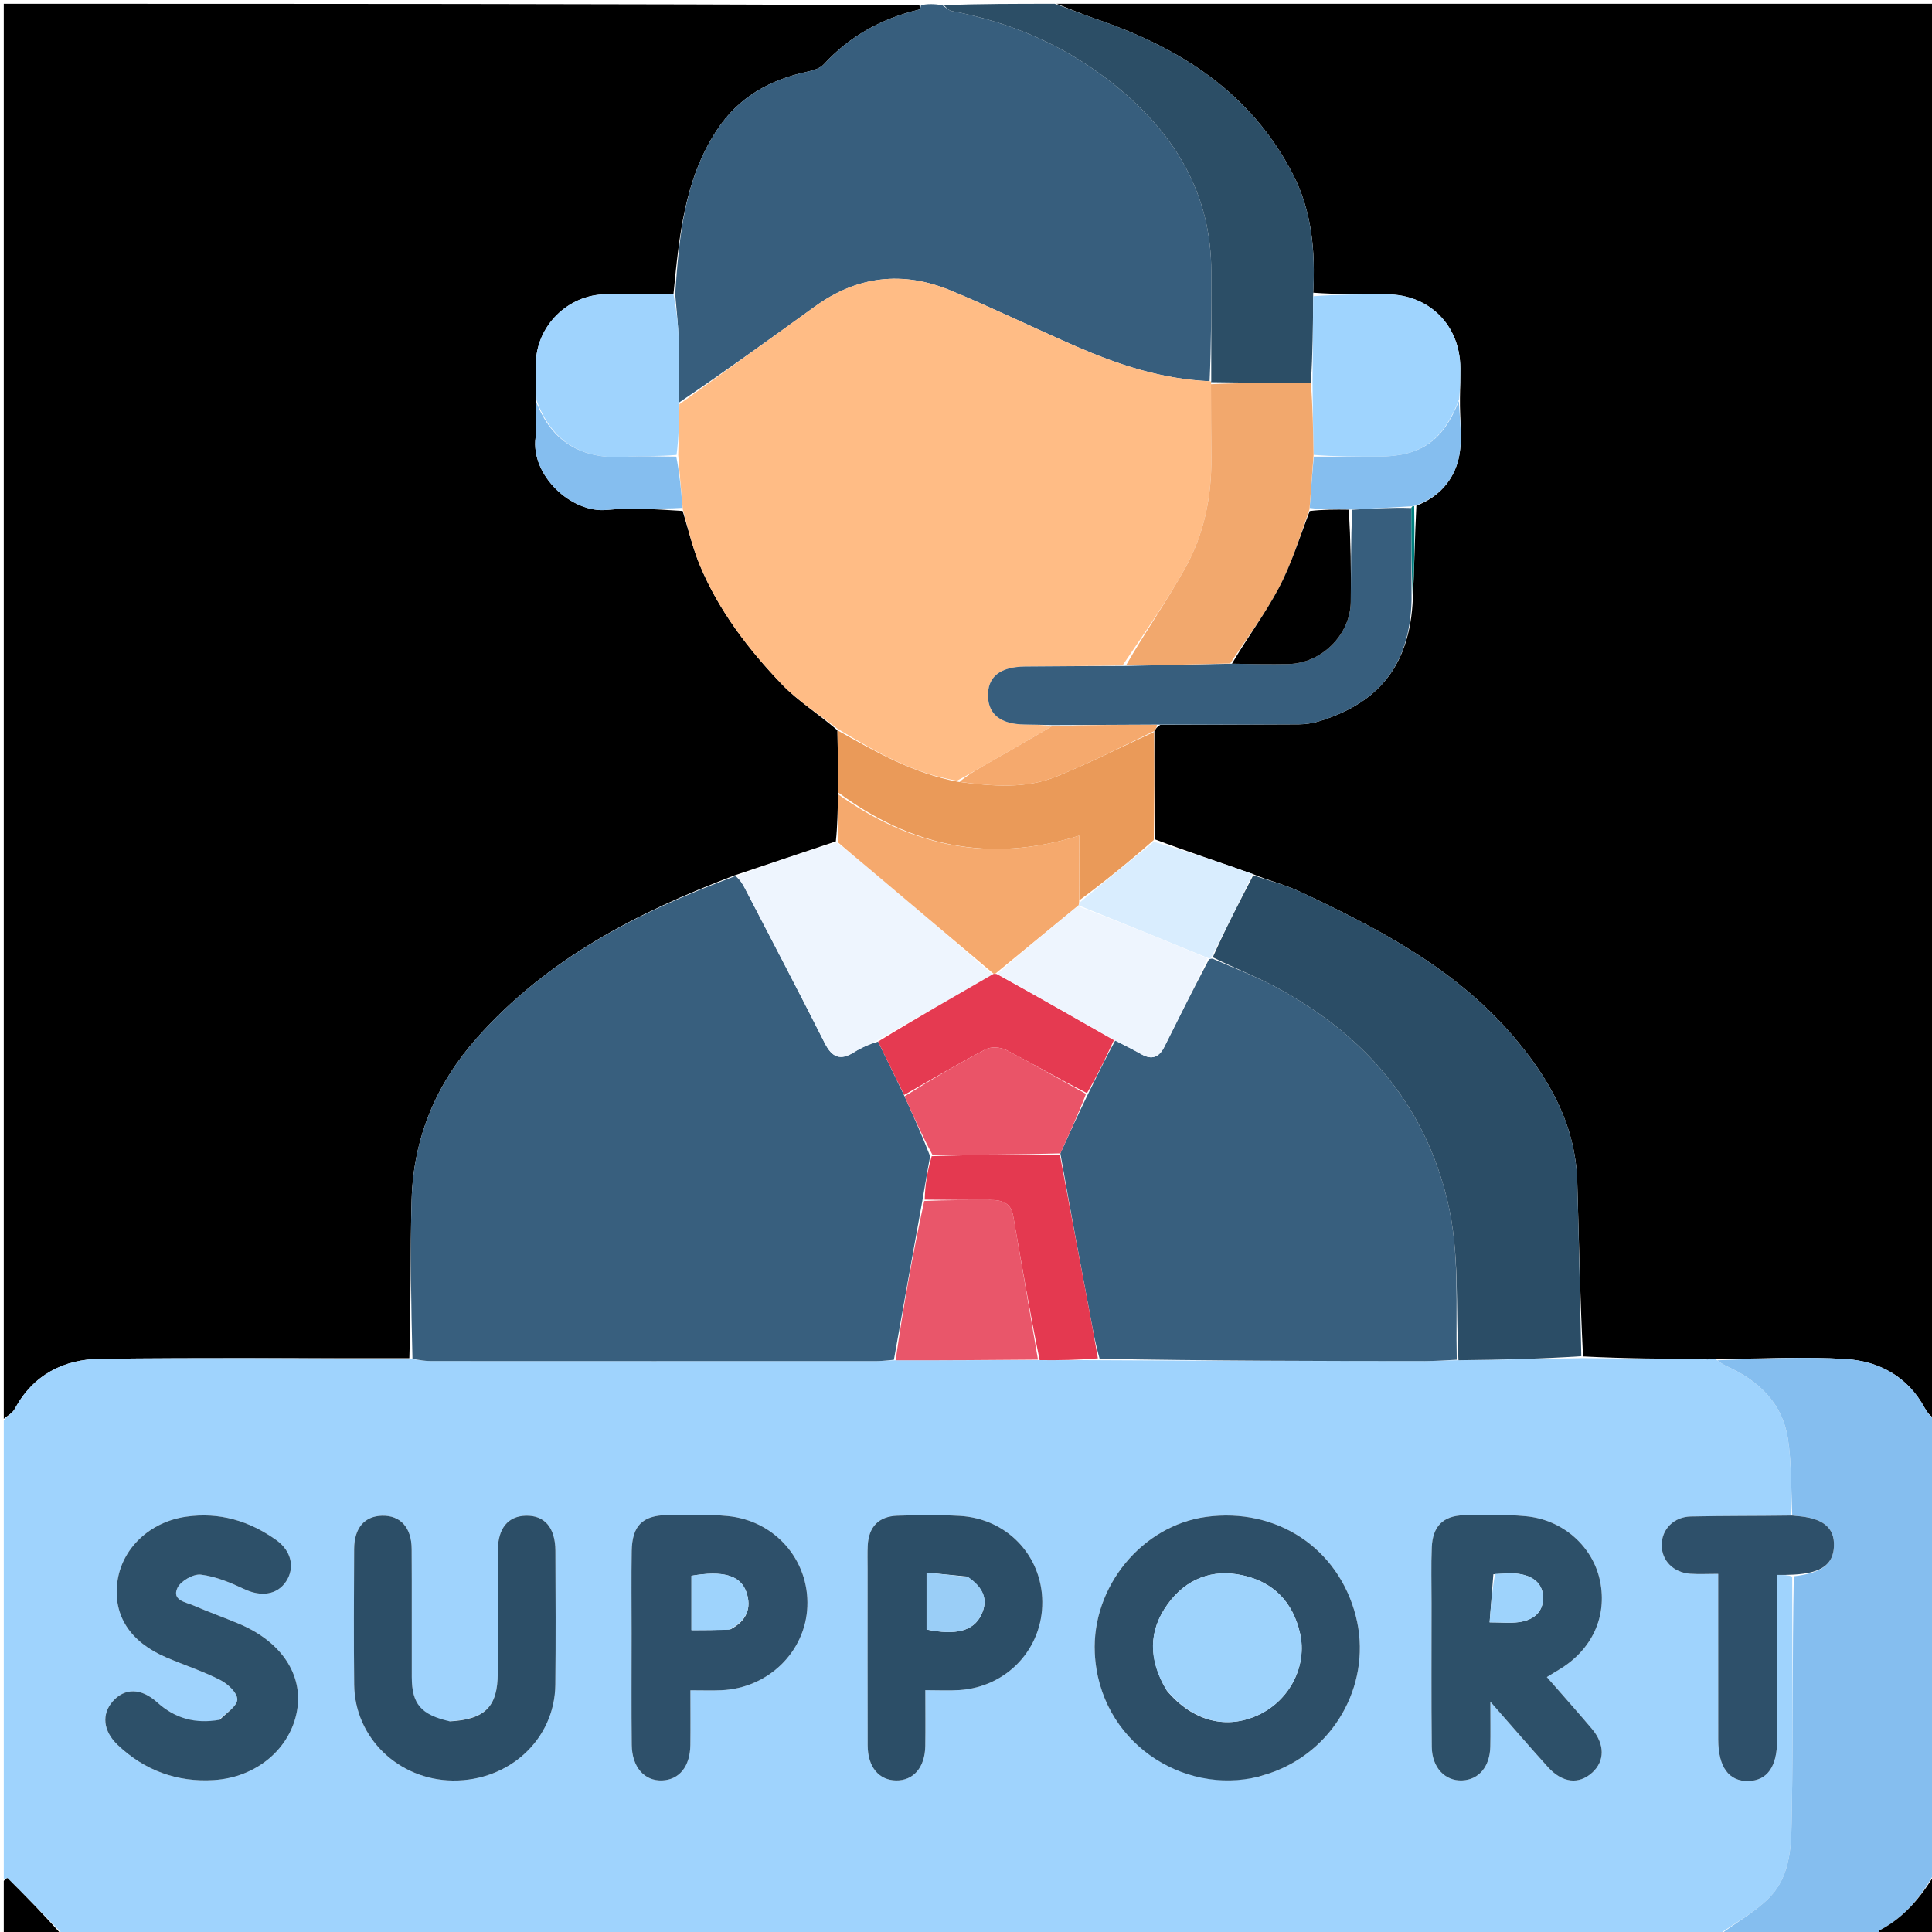
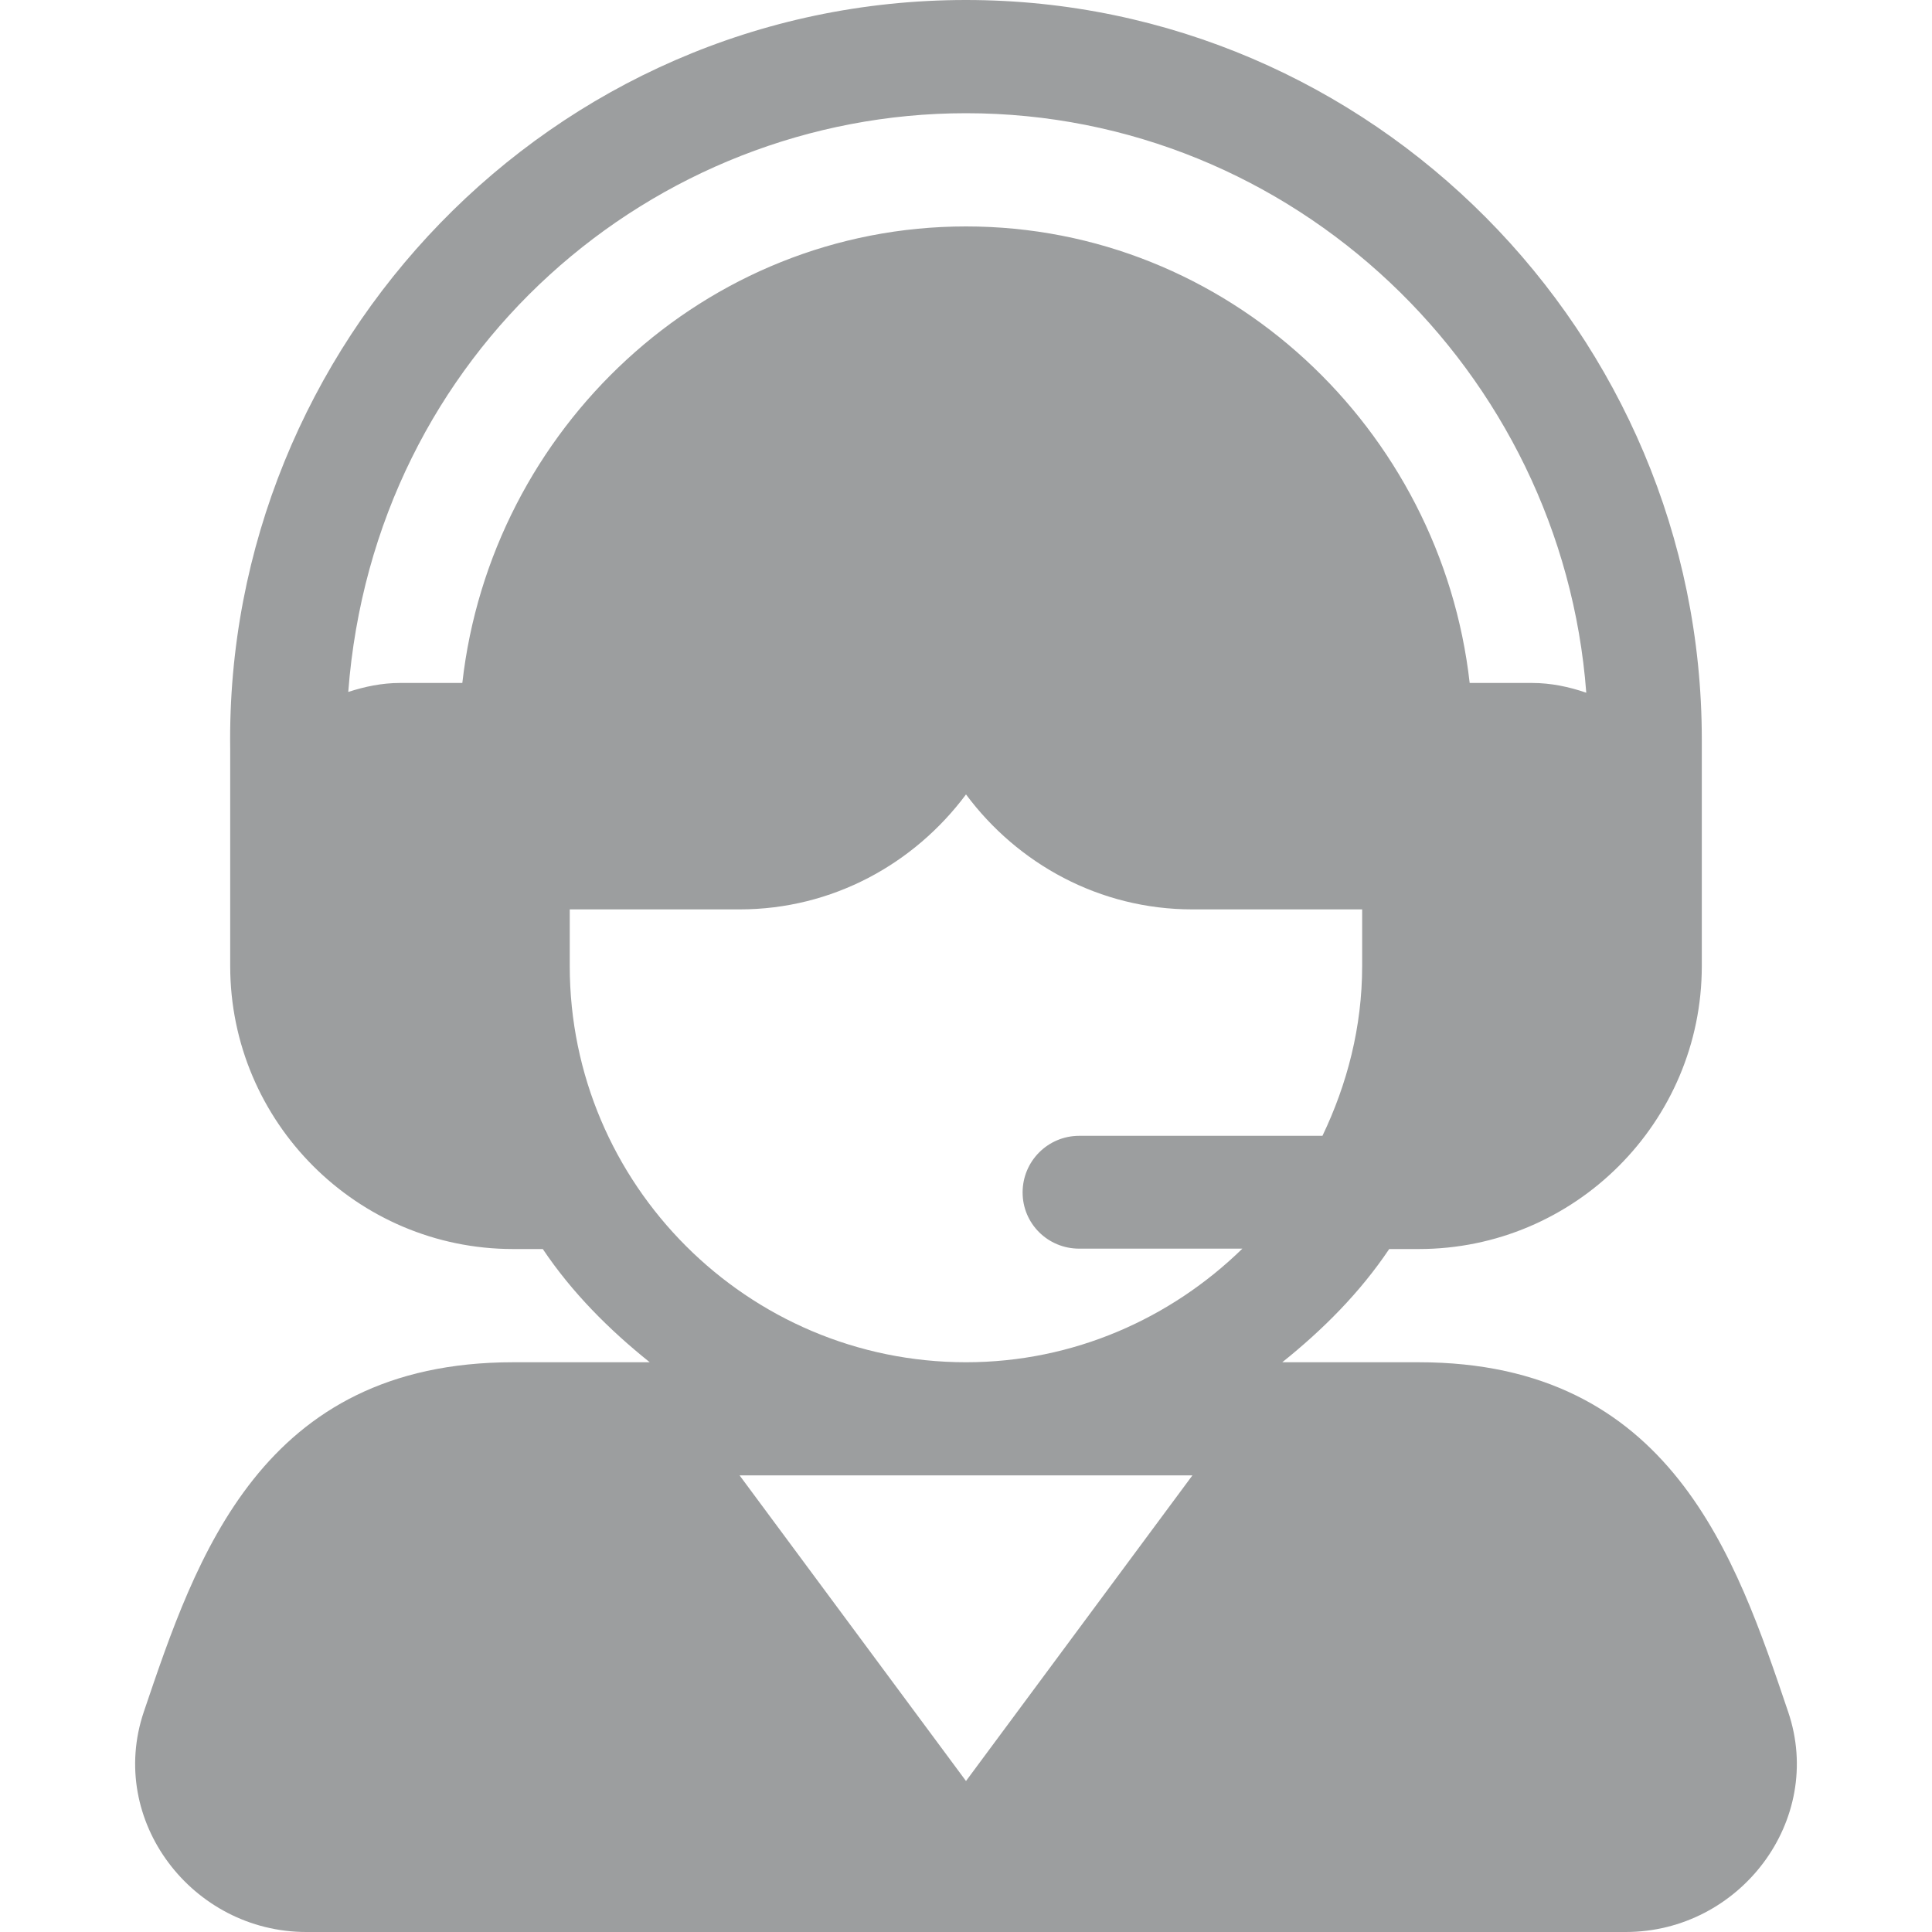
- <svg xmlns="http://www.w3.org/2000/svg" version="1.1" id="Layer_1" x="0px" y="0px" width="100%" viewBox="0 0 512 512" enable-background="new 0 0 512 512" xml:space="preserve">
-   <path fill="#000000" opacity="1" stroke="none" d=" M1,376   C1,251.088 1,126.176 1,1   C81.688,1 162.376,1 243.609,1.385   C243.967,2.035 243.823,2.481 243.586,2.537   C233.723,4.86 225.241,9.514 218.327,17.033   C217.348,18.098 215.571,18.651 214.063,18.971   C204.014,21.106 195.678,25.739 189.921,34.563   C181.301,47.774 179.972,62.787 178.471,77.942   C172.206,77.992 166.403,77.989 160.6,78   C150.49,78.02 142.015,86.463 142.008,96.556   C142.005,99.702 142.109,102.849 142.087,106.457   C142.005,109.917 142.334,112.961 141.938,115.907   C140.588,125.973 151.439,136.074 160.857,135.129   C167.454,134.467 174.172,135.002 180.909,135.407   C182.477,140.535 183.628,145.403 185.535,149.954   C190.54,161.894 198.332,172.077 207.184,181.328   C211.485,185.823 216.952,189.202 221.934,193.546   C222.04,199.347 222.103,204.689 222.095,210.487   C221.98,214.947 221.938,218.951 221.505,222.98   C212.406,225.996 203.696,228.986 194.61,232.008   C168.774,241.815 144.973,254.143 126.466,274.971   C115.51,287.301 109.549,301.592 109.08,317.973   C108.681,331.94 108.959,345.926 108.475,359.946   C80.868,359.992 53.721,359.789 26.581,360.108   C16.837,360.223 8.763,364.337 3.881,373.418   C3.307,374.487 1.979,375.149 1,376  z" />
-   <path fill="#9FD3FD" opacity="1" stroke="none" d=" M1,376.469   C1.979,375.149 3.307,374.487 3.881,373.418   C8.763,364.337 16.837,360.223 26.581,360.108   C53.721,359.789 80.868,359.992 108.846,360.145   C111.16,360.439 112.64,360.698 114.121,360.698   C153.557,360.72 192.994,360.72 232.431,360.701   C233.917,360.7 235.404,360.481 237.352,360.491   C250.233,360.519 262.652,360.42 275.516,360.451   C280.969,360.499 285.976,360.418 291.435,360.467   C320.464,360.637 349.041,360.688 377.618,360.701   C380.43,360.702 383.243,360.473 386.505,360.476   C397.661,360.357 408.367,360.113 419.534,359.927   C430.663,360.041 441.331,360.097 452.102,360.274   C452.203,360.396 452.65,360.456 452.65,360.456   C452.65,360.456 453.01,360.169 453.335,360.106   C454.099,360.085 454.538,360.128 455.089,360.496   C456.042,361.254 456.863,361.724 457.722,362.115   C466.166,365.957 472.404,371.922 473.831,381.339   C474.837,387.979 474.63,394.803 474.507,401.638   C465.397,401.767 456.743,401.698 448.095,401.884   C443.552,401.982 440.406,405.257 440.365,409.382   C440.324,413.528 443.426,416.751 447.947,417.062   C450.213,417.218 452.499,417.089 455.343,417.089   C455.343,419.532 455.343,421.318 455.343,423.104   C455.343,435.749 455.328,448.395 455.35,461.041   C455.363,468.282 458.172,472.105 463.311,471.99   C468.32,471.877 470.936,468.216 470.95,461.252   C470.964,454.43 470.954,447.608 470.954,440.786   C470.954,433.003 470.954,425.221 470.954,417.375   C472.673,417.375 473.815,417.375 474.955,417.82   C474.96,438.842 475.221,459.422 474.848,479.991   C474.703,487.99 475.002,496.715 468.815,502.967   C464.864,506.959 459.649,509.699 455,513   C308.979,513 162.958,513 16.787,512.732   C11.786,507.554 6.941,502.639 2.056,497.763   C1.92,497.626 1.362,497.911 1,498   C1,457.646 1,417.292 1,376.469  M333.976,470.731   C335.236,470.31 336.513,469.935 337.753,469.462   C354.363,463.116 363.67,445.316 359.303,428.271   C354.693,410.276 338.32,399.44 319.602,401.997   C302.673,404.309 289.334,420.441 290.132,438.014   C291.2,461.529 313.433,475.868 333.976,470.731  M379.375,425.502   C379.381,437.983 379.293,450.466 379.434,462.945   C379.496,468.444 382.954,472.014 387.468,471.833   C391.882,471.657 394.818,468.217 394.944,462.915   C395.027,459.395 394.96,455.87 394.96,450.972   C400.753,457.563 405.416,462.977 410.203,468.28   C414.039,472.53 418.431,472.992 422,469.719   C425.302,466.69 425.323,462.243 421.877,458.168   C418.015,453.6 414.026,449.14 409.925,444.441   C411.1,443.726 412.059,443.127 413.032,442.551   C421.873,437.32 426.003,428.438 424.015,418.92   C422.115,409.82 414.198,402.708 404.317,401.813   C398.867,401.319 393.343,401.393 387.864,401.56   C382.393,401.727 379.675,404.515 379.439,410.027   C379.233,414.845 379.383,419.677 379.375,425.502  M57.817,455.895   C51.678,456.911 46.345,455.373 41.681,451.162   C37.38,447.279 33.025,447.293 29.85,450.915   C26.895,454.286 27.311,458.732 31.178,462.417   C38.304,469.206 46.946,472.35 56.684,471.738   C68.097,471.02 77,463.309 78.725,453.305   C80.366,443.789 74.554,435.048 63.372,430.337   C59.389,428.659 55.306,427.218 51.344,425.493   C49.233,424.574 45.491,424.137 47.009,420.834   C47.853,418.999 51.242,417.053 53.225,417.294   C57.187,417.775 61.115,419.422 64.79,421.152   C69.17,423.214 73.463,422.675 75.823,419.089   C78.194,415.488 77.261,411.04 73.281,408.186   C66.105,403.041 58.161,400.669 49.274,401.947   C39.673,403.329 32.249,410.367 31.097,419.257   C29.946,428.14 34.47,435.153 44.115,439.261   C48.856,441.281 53.792,442.893 58.37,445.22   C60.344,446.223 62.844,448.541 62.89,450.319   C62.935,452.053 60.154,453.86 57.817,455.895  M118.808,456.151   C111.565,454.452 109.147,451.585 109.127,444.486   C109.095,433.154 109.165,421.821 109.094,410.489   C109.059,404.762 106.081,401.551 101.219,401.685   C96.592,401.813 93.881,404.92 93.85,410.482   C93.784,422.481 93.732,434.481 93.859,446.479   C94.008,460.524 105.601,471.694 119.977,471.858   C134.989,472.029 147.007,460.911 147.169,446.494   C147.302,434.663 147.236,422.829 147.187,410.996   C147.162,404.82 144.317,401.54 139.321,401.681   C134.578,401.815 131.945,405.046 131.921,410.977   C131.878,421.809 131.916,432.642 131.905,443.475   C131.896,452.239 128.568,455.686 118.808,456.151  M167.381,433.5   C167.383,443.145 167.308,452.791 167.419,462.434   C167.486,468.315 170.778,472.004 175.447,471.837   C180.008,471.674 182.884,468.137 182.955,462.46   C183.014,457.712 182.967,452.962 182.967,447.947   C186.205,447.947 188.69,448.038 191.166,447.932   C203.563,447.401 213.452,437.766 213.955,425.787   C214.473,413.446 205.382,402.941 192.773,401.764   C187.494,401.271 182.141,401.417 176.826,401.507   C170.215,401.618 167.519,404.36 167.41,411.049   C167.293,418.197 167.382,425.349 167.381,433.5  M229.925,416.554   C229.926,431.883 229.899,447.213 229.941,462.542   C229.957,468.248 232.893,471.771 237.481,471.837   C242.074,471.903 245.122,468.378 245.206,462.74   C245.277,457.961 245.22,453.18 245.22,447.916   C248.657,447.916 251.467,448.072 254.256,447.89   C266.864,447.066 276.328,436.934 276.224,424.486   C276.121,412.187 266.791,402.39 254.263,401.726   C248.779,401.435 243.264,401.493 237.773,401.685   C232.826,401.857 230.208,404.66 229.957,409.579   C229.856,411.574 229.931,413.577 229.925,416.554  z" />
-   <path fill="#000000" opacity="1" stroke="none" d=" M452,360.152   C441.331,360.097 430.663,360.041 419.522,359.467   C418.704,343.68 418.44,328.408 417.991,313.142   C417.539,297.809 410.282,285.336 400.619,274.161   C385.402,256.561 365.258,246.041 344.642,236.364   C340.657,234.493 336.304,233.408 331.957,231.616   C323.218,228.478 314.643,225.684 306.041,222.43   C305.949,212.638 305.884,203.307 305.927,193.717   C306.36,193.021 306.684,192.585 307.474,192.095   C320.039,192.027 332.139,192.046 344.238,191.963   C346.006,191.951 347.835,191.67 349.527,191.155   C365.762,186.215 373.651,175.855 374.409,158.78   C374.834,150.395 374.932,142.281 375.352,134.014   C381.423,131.706 385.192,127.172 386.512,121.695   C387.708,116.728 386.809,111.256 386.902,105.546   C386.98,102.595 386.998,100.105 386.999,97.615   C387,86.231 378.789,77.997 367.435,78.002   C360.961,78.005 354.487,78.027 348.008,77.57   C348.623,66.379 347.645,55.937 342.639,46.191   C331.486,24.474 312.614,12.578 290.324,4.987   C286.835,3.798 283.439,2.336 280,1   C357.611,1 435.222,1 513,1   C513,125.688 513,250.375 512.722,375.844   C511.639,375.449 510.726,374.332 510.05,373.086   C505.556,364.811 498.015,360.731 489.222,360.172   C477.853,359.45 466.396,360.108 454.976,360.171   C454.538,360.128 454.099,360.085 453.084,360.03   C452.338,360.063 452.169,360.108 452,360.152  z" />
-   <path fill="#375E7D" opacity="1" stroke="none" d=" M178.933,77.895   C179.972,62.787 181.301,47.774 189.921,34.563   C195.678,25.739 204.014,21.106 214.063,18.971   C215.571,18.651 217.348,18.098 218.327,17.033   C225.241,9.514 233.723,4.86 243.586,2.537   C243.823,2.481 243.967,2.035 244.077,1.385   C245.714,1 247.429,1 249.676,1.355   C250.877,2.126 251.497,2.785 252.217,2.921   C268.545,6.003 283.306,12.558 296.141,23.124   C311.497,35.765 321.019,51.491 321,72.011   C320.991,81.668 320.995,91.325 320.557,101.031   C307.805,100.461 296.319,96.645 285.15,91.783   C274.034,86.944 263.127,81.615 251.931,76.978   C239.323,71.756 227.218,73.081 216.023,81.182   C204.047,89.847 192.048,98.48 179.989,106.654   C179.907,100.761 180.013,95.339 179.847,89.925   C179.725,85.91 179.251,81.905 178.933,77.895  z" />
-   <path fill="#85BEEF" opacity="1" stroke="none" d=" M455.089,360.496   C466.396,360.108 477.853,359.45 489.222,360.172   C498.015,360.731 505.556,364.811 510.05,373.086   C510.726,374.332 511.639,375.449 512.722,376.312   C513,416.021 513,456.042 512.712,496.214   C509.061,502.769 504.643,508.167 498.086,511.576   C497.869,511.688 498.02,512.509 498,513   C483.979,513 469.958,513 455.469,513   C459.649,509.699 464.864,506.959 468.815,502.967   C475.002,496.715 474.703,487.99 474.848,479.991   C475.221,459.422 474.96,438.842 475.373,417.732   C482.677,416.893 485.832,414.602 486.02,409.771   C486.216,404.761 483.032,402.232 475.93,401.744   C475.605,401.721 475.286,401.613 474.965,401.545   C474.63,394.803 474.837,387.979 473.831,381.339   C472.404,371.922 466.166,365.957 457.722,362.115   C456.863,361.724 456.042,361.254 455.089,360.496  z" />
-   <path fill="#2C4E66" opacity="1" stroke="none" d=" M320.993,100.983   C320.995,91.325 320.991,81.668 321,72.011   C321.019,51.491 311.497,35.765 296.141,23.124   C283.306,12.558 268.545,6.003 252.217,2.921   C251.497,2.785 250.877,2.126 250.105,1.355   C259.688,1 269.375,1 279.531,1   C283.439,2.336 286.835,3.798 290.324,4.987   C312.614,12.578 331.486,24.474 342.639,46.191   C347.645,55.937 348.623,66.379 348.003,78.036   C347.948,86.489 347.894,94.006 347.384,101.503   C338.254,101.448 329.579,101.414 320.926,101.28   C320.947,101.181 320.993,100.983 320.993,100.983  z" />
-   <path fill="#000000" opacity="1" stroke="none" d=" M498.473,513   C498.02,512.509 497.869,511.688 498.086,511.576   C504.643,508.167 509.061,502.769 512.712,496.683   C513,502.255 513,507.511 513,513   C508.318,513 503.631,513 498.473,513  z" />
-   <path fill="#000000" opacity="1" stroke="none" d=" M1,498.473   C1.362,497.911 1.92,497.626 2.056,497.763   C6.941,502.639 11.786,507.554 16.319,512.732   C11.075,513 6.151,513 1,513   C1,508.317 1,503.631 1,498.473  z" />
-   <path fill="#385F7E" opacity="1" stroke="none" d=" M236.89,360.363   C235.404,360.481 233.917,360.7 232.431,360.701   C192.994,360.72 153.557,360.72 114.121,360.698   C112.64,360.698 111.16,360.439 109.309,360.102   C108.959,345.926 108.681,331.94 109.08,317.973   C109.549,301.592 115.51,287.301 126.466,274.971   C144.973,254.143 168.774,241.815 194.928,232.152   C196.196,233.271 196.805,234.26 197.338,235.288   C204.433,248.976 211.608,262.623 218.545,276.39   C220.487,280.246 222.677,281.169 226.359,278.835   C228.305,277.603 230.469,276.716 232.694,276.038   C235.104,280.995 237.355,285.588 239.717,290.533   C242.114,295.932 244.399,300.98 246.494,306.415   C245.722,310.494 245.14,314.186 244.428,318.238   C241.829,332.52 239.359,346.441 236.89,360.363  z" />
-   <path fill="#FFBC85" opacity="1" stroke="none" d=" M180.059,107.127   C192.048,98.48 204.047,89.847 216.023,81.182   C227.218,73.081 239.323,71.756 251.931,76.978   C263.127,81.615 274.034,86.944 285.15,91.783   C296.319,96.645 307.805,100.461 320.557,101.031   C320.993,100.983 320.947,101.181 320.947,101.723   C320.965,108.596 320.934,114.928 321.012,121.259   C321.141,131.607 319.087,141.561 314.089,150.546   C309.181,159.367 303.354,167.676 297.486,176.343   C288.578,176.527 280.114,176.551 271.651,176.637   C265.018,176.705 261.724,179.373 261.835,184.476   C261.942,189.357 265.257,191.927 271.512,192.003   C274,192.034 276.486,192.106 278.797,192.438   C272.586,196.143 266.544,199.556 260.522,203.003   C258.316,204.266 256.157,205.611 253.584,206.906   C241.627,204.856 231.733,199.031 221.891,193.086   C216.952,189.202 211.485,185.823 207.184,181.328   C198.332,172.077 190.54,161.894 185.535,149.954   C183.628,145.403 182.477,140.535 180.951,134.987   C180.498,129.778 180.076,125.394 179.732,120.551   C179.893,115.771 179.976,111.449 180.059,107.127  z" />
-   <path fill="#EEF5FE" opacity="1" stroke="none" d=" M232.535,275.674   C230.469,276.716 228.305,277.603 226.359,278.835   C222.677,281.169 220.487,280.246 218.545,276.39   C211.608,262.623 204.433,248.976 197.338,235.288   C196.805,234.26 196.196,233.271 195.304,232.12   C203.696,228.986 212.406,225.996 221.696,223.262   C224.95,225.739 227.639,227.941 230.297,230.181   C241.291,239.45 252.275,248.73 263.001,258.253   C252.671,264.225 242.603,269.949 232.535,275.674  z" />
-   <path fill="#EA9A59" opacity="1" stroke="none" d=" M221.934,193.546   C231.733,199.031 241.627,204.856 253.899,207.188   C263.217,208.386 271.921,209.104 280.122,205.729   C288.826,202.148 297.265,197.921 305.82,193.977   C305.884,203.307 305.949,212.638 305.758,222.619   C299.01,228.538 292.517,233.807 286.017,238.603   C286.009,232.612 286.009,227.094 286.009,221.462   C261.934,228.972 241.201,224.1 222.166,210.031   C222.103,204.689 222.04,199.347 221.934,193.546  z" />
-   <path fill="#9FD3FD" opacity="1" stroke="none" d=" M179.989,106.654   C179.976,111.449 179.893,115.771 179.29,120.55   C174.48,121.006 170.173,120.754 165.904,121.051   C154.219,121.862 146.19,117.145 142.165,105.995   C142.109,102.849 142.005,99.702 142.008,96.556   C142.015,86.463 150.49,78.02 160.6,78   C166.403,77.989 172.206,77.992 178.471,77.942   C179.251,81.905 179.725,85.91 179.847,89.925   C180.013,95.339 179.907,100.761 179.989,106.654  z" />
-   <path fill="#F5A96D" opacity="1" stroke="none" d=" M222.095,210.487   C241.201,224.1 261.934,228.972 286.009,221.462   C286.009,227.094 286.009,232.612 285.988,238.825   C285.967,239.52 285.907,239.963 285.609,240.11   C278.206,246.146 271.1,252.035 263.816,257.991   C263.639,258.056 263.263,258.006 263.263,258.006   C252.275,248.73 241.291,239.45 230.297,230.181   C227.639,227.941 224.95,225.739 222.085,223.237   C221.938,218.951 221.98,214.947 222.095,210.487  z" />
-   <path fill="#85BEEF" opacity="1" stroke="none" d=" M142.087,106.457   C146.19,117.145 154.219,121.862 165.904,121.051   C170.173,120.754 174.48,121.006 179.212,121.008   C180.076,125.394 180.498,129.778 180.878,134.583   C174.172,135.002 167.454,134.467 160.857,135.129   C151.439,136.074 140.588,125.973 141.938,115.907   C142.334,112.961 142.005,109.917 142.087,106.457  z" />
-   <path fill="#385F7E" opacity="1" stroke="none" d=" M386.055,360.351   C383.243,360.473 380.43,360.702 377.618,360.701   C349.041,360.688 320.464,360.637 291.406,360.105   C290.271,356.035 289.632,352.453 288.96,348.878   C286.268,334.58 283.566,320.283 281.007,305.656   C283.468,300.234 285.791,295.142 288.383,289.838   C290.836,284.97 293.018,280.315 295.547,275.759   C298.092,277.032 300.315,278.162 302.483,279.389   C305.259,280.96 307.178,280.2 308.56,277.429   C312.415,269.704 316.309,261.999 320.397,254.226   C320.606,254.166 321.011,254.006 321.376,254.059   C327.621,256.802 333.706,259.122 339.344,262.247   C361.852,274.719 377.481,292.715 383.602,318.244   C386.938,332.158 385.724,346.288 386.055,360.351  z" />
-   <path fill="#2B4D66" opacity="1" stroke="none" d=" M386.505,360.476   C385.724,346.288 386.938,332.158 383.602,318.244   C377.481,292.715 361.852,274.719 339.344,262.247   C333.706,259.122 327.621,256.802 321.394,253.695   C324.738,246.173 328.429,239.066 332.12,231.96   C336.304,233.408 340.657,234.493 344.642,236.364   C365.258,246.041 385.402,256.561 400.619,274.161   C410.282,285.336 417.539,297.809 417.991,313.142   C418.44,328.408 418.704,343.68 419.061,359.409   C408.367,360.113 397.661,360.357 386.505,360.476  z" />
-   <path fill="#2D4F68" opacity="1" stroke="none" d=" M333.571,470.824   C313.433,475.868 291.2,461.529 290.132,438.014   C289.334,420.441 302.673,404.309 319.602,401.997   C338.32,399.44 354.693,410.276 359.303,428.271   C363.67,445.316 354.363,463.116 337.753,469.462   C336.513,469.935 335.236,470.31 333.571,470.824  M309.26,448.097   C316.084,456.205 325.1,458.514 333.736,454.366   C341.871,450.459 346.464,441.388 344.524,432.852   C342.649,424.598 337.537,419.267 329.304,417.473   C321.236,415.715 314.352,418.414 309.518,425.024   C304.287,432.175 304.3,439.842 309.26,448.097  z" />
-   <path fill="#2D5069" opacity="1" stroke="none" d=" M379.376,425.003   C379.383,419.677 379.233,414.845 379.439,410.027   C379.675,404.515 382.393,401.727 387.864,401.56   C393.343,401.393 398.867,401.319 404.317,401.813   C414.198,402.708 422.115,409.82 424.015,418.92   C426.003,428.438 421.873,437.32 413.032,442.551   C412.059,443.127 411.1,443.726 409.925,444.441   C414.026,449.14 418.015,453.6 421.877,458.168   C425.323,462.243 425.302,466.69 422,469.719   C418.431,472.992 414.039,472.53 410.203,468.28   C405.416,462.977 400.753,457.563 394.96,450.972   C394.96,455.87 395.027,459.395 394.944,462.915   C394.818,468.217 391.882,471.657 387.468,471.833   C382.954,472.014 379.496,468.444 379.434,462.945   C379.293,450.466 379.381,437.983 379.376,425.003  M395.757,417.194   C395.433,421.346 395.11,425.499 394.765,429.939   C397.922,429.939 400.251,430.185 402.506,429.883   C406.113,429.4 408.894,427.493 408.931,423.548   C408.968,419.595 406.213,417.672 402.613,417.113   C400.671,416.812 398.646,417.047 395.757,417.194  z" />
-   <path fill="#2D5069" opacity="1" stroke="none" d=" M58.216,455.765   C60.154,453.86 62.935,452.053 62.89,450.319   C62.844,448.541 60.344,446.223 58.37,445.22   C53.792,442.893 48.856,441.281 44.115,439.261   C34.47,435.153 29.946,428.14 31.097,419.257   C32.249,410.367 39.673,403.329 49.274,401.947   C58.161,400.669 66.105,403.041 73.281,408.186   C77.261,411.04 78.194,415.488 75.823,419.089   C73.463,422.675 69.17,423.214 64.79,421.152   C61.115,419.422 57.187,417.775 53.225,417.294   C51.242,417.053 47.853,418.999 47.009,420.834   C45.491,424.137 49.233,424.574 51.344,425.493   C55.306,427.218 59.389,428.659 63.372,430.337   C74.554,435.048 80.366,443.789 78.725,453.305   C77,463.309 68.097,471.02 56.684,471.738   C46.946,472.35 38.304,469.206 31.178,462.417   C27.311,458.732 26.895,454.286 29.85,450.915   C33.025,447.293 37.38,447.279 41.681,451.162   C46.345,455.373 51.678,456.911 58.216,455.765  z" />
-   <path fill="#2C4E67" opacity="1" stroke="none" d=" M119.229,456.179   C128.568,455.686 131.896,452.239 131.905,443.475   C131.916,432.642 131.878,421.809 131.921,410.977   C131.945,405.046 134.578,401.815 139.321,401.681   C144.317,401.54 147.162,404.82 147.187,410.996   C147.236,422.829 147.302,434.663 147.169,446.494   C147.007,460.911 134.989,472.029 119.977,471.858   C105.601,471.694 94.008,460.524 93.859,446.479   C93.732,434.481 93.784,422.481 93.85,410.482   C93.881,404.92 96.592,401.813 101.219,401.685   C106.081,401.551 109.059,404.762 109.094,410.489   C109.165,421.821 109.095,433.154 109.127,444.486   C109.147,451.585 111.565,454.452 119.229,456.179  z" />
-   <path fill="#2E506A" opacity="1" stroke="none" d=" M167.381,433   C167.382,425.349 167.293,418.197 167.41,411.049   C167.519,404.36 170.215,401.618 176.826,401.507   C182.141,401.417 187.494,401.271 192.773,401.764   C205.382,402.941 214.473,413.446 213.955,425.787   C213.452,437.766 203.563,447.401 191.166,447.932   C188.69,448.038 186.205,447.947 182.967,447.947   C182.967,452.962 183.014,457.712 182.955,462.46   C182.884,468.137 180.008,471.674 175.447,471.837   C170.778,472.004 167.486,468.315 167.419,462.434   C167.308,452.791 167.383,443.145 167.381,433  M193.626,431.771   C197.767,429.596 199.334,426.22 197.751,421.811   C196.182,417.438 191.537,416.177 183.245,417.599   C183.245,422.309 183.245,427.047 183.245,432.01   C186.596,432.01 189.693,432.01 193.626,431.771  z" />
-   <path fill="#2C4E67" opacity="1" stroke="none" d=" M229.925,416.065   C229.931,413.577 229.856,411.574 229.957,409.579   C230.208,404.66 232.826,401.857 237.773,401.685   C243.264,401.493 248.779,401.435 254.263,401.726   C266.791,402.39 276.121,412.187 276.224,424.486   C276.328,436.934 266.864,447.066 254.256,447.89   C251.467,448.072 248.657,447.916 245.22,447.916   C245.22,453.18 245.277,457.961 245.206,462.74   C245.122,468.378 242.074,471.903 237.481,471.837   C232.893,471.771 229.957,468.248 229.941,462.542   C229.899,447.213 229.926,431.883 229.925,416.065  M256.255,417.802   C252.735,417.461 249.215,417.12 245.549,416.765   C245.549,422.437 245.549,427.173 245.549,431.836   C253.311,433.439 257.945,432.229 260.009,428.04   C262.064,423.866 260.52,420.671 256.255,417.802  z" />
-   <path fill="#2E506A" opacity="1" stroke="none" d=" M474.507,401.638   C475.286,401.613 475.605,401.721 475.93,401.744   C483.032,402.232 486.216,404.761 486.02,409.771   C485.832,414.602 482.677,416.893 475.375,417.287   C473.815,417.375 472.673,417.375 470.954,417.375   C470.954,425.221 470.954,433.003 470.954,440.786   C470.954,447.608 470.964,454.43 470.95,461.252   C470.936,468.216 468.32,471.877 463.311,471.99   C458.172,472.105 455.363,468.282 455.35,461.041   C455.328,448.395 455.343,435.749 455.343,423.104   C455.343,421.318 455.343,419.532 455.343,417.089   C452.499,417.089 450.213,417.218 447.947,417.062   C443.426,416.751 440.324,413.528 440.365,409.382   C440.406,405.257 443.552,401.982 448.095,401.884   C456.743,401.698 465.397,401.767 474.507,401.638  z" />
-   <path fill="#E9566A" opacity="1" stroke="none" d=" M237.352,360.491   C239.359,346.441 241.829,332.52 244.932,318.275   C251.23,317.976 256.893,318.041 262.555,318.006   C265.539,317.988 267.912,318.84 268.483,322.085   C270.722,334.823 272.882,347.575 275.071,360.322   C262.652,360.42 250.233,360.519 237.352,360.491  z" />
-   <path fill="#E43950" opacity="1" stroke="none" d=" M275.516,360.451   C272.882,347.575 270.722,334.823 268.483,322.085   C267.912,318.84 265.539,317.988 262.555,318.006   C256.893,318.041 251.23,317.976 245.062,317.916   C245.14,314.186 245.722,310.494 246.909,306.403   C258.632,305.997 269.75,305.991 280.868,305.985   C283.566,320.283 286.268,334.58 288.96,348.878   C289.632,352.453 290.271,356.035 290.955,359.975   C285.976,360.418 280.969,360.499 275.516,360.451  z" />
-   <path fill="#85BEEF" opacity="1" stroke="none" d=" M452.102,360.274   C452.169,360.108 452.338,360.063 452.758,360.094   C453.01,360.169 452.65,360.456 452.65,360.456   C452.65,360.456 452.203,360.396 452.102,360.274  z" />
-   <path fill="#375E7D" opacity="1" stroke="none" d=" M278.973,192.159   C276.486,192.106 274,192.034 271.512,192.003   C265.257,191.927 261.942,189.357 261.835,184.476   C261.724,179.373 265.018,176.705 271.651,176.637   C280.114,176.551 288.578,176.527 297.938,176.494   C307.899,176.281 316.963,176.05 326.49,175.888   C331.767,175.971 336.585,176.073 341.398,175.98   C350.183,175.81 357.834,168.287 357.966,159.536   C358.088,151.402 357.934,143.264 358.37,135.083   C363.896,134.75 368.954,134.462 374.008,134.631   C374.03,143.075 374.055,151.063 374.08,159.052   C373.651,175.855 365.762,186.215 349.527,191.155   C347.835,191.67 346.006,191.951 344.238,191.963   C332.139,192.046 320.039,192.027 307.008,192.033   C297.041,192.07 288.007,192.115 278.973,192.159  z" />
-   <path fill="#9FD4FE" opacity="1" stroke="none" d=" M347.84,101.523   C347.894,94.006 347.948,86.489 348.007,78.506   C354.487,78.027 360.961,78.005 367.435,78.002   C378.789,77.997 387,86.231 386.999,97.615   C386.998,100.105 386.98,102.595 386.691,105.811   C382.327,116.996 376.446,120.995 365.141,121.001   C359.483,121.005 353.824,121.006 348.105,120.543   C347.976,113.892 347.908,107.708 347.84,101.523  z" />
-   <path fill="#D9EDFE" opacity="1" stroke="none" d=" M331.957,231.616   C328.429,239.066 324.738,246.173 321.029,253.642   C321.011,254.006 320.606,254.166 320.207,253.907   C308.507,249.087 297.207,244.525 285.907,239.963   C285.907,239.963 285.967,239.52 285.996,239.298   C292.517,233.807 299.01,228.538 305.785,223.08   C314.643,225.684 323.218,228.478 331.957,231.616  z" />
-   <path fill="#85BEEF" opacity="1" stroke="none" d=" M348.166,121.008   C353.824,121.006 359.483,121.005 365.141,121.001   C376.446,120.995 382.327,116.996 386.623,106.272   C386.809,111.256 387.708,116.728 386.512,121.695   C385.192,127.172 381.423,131.706 375.098,133.975   C374.35,134.116 374.181,134.145 374.011,134.174   C368.954,134.462 363.896,134.75 357.923,135.026   C353.721,135.021 350.433,135.027 347.083,134.61   C347.402,129.794 347.784,125.401 348.166,121.008  z" />
-   <path fill="#F5A96D" opacity="1" stroke="none" d=" M278.797,192.438   C288.007,192.115 297.041,192.07 306.542,192.087   C306.684,192.585 306.36,193.021 305.927,193.717   C297.265,197.921 288.826,202.148 280.122,205.729   C271.921,209.104 263.217,208.386 254.291,207.201   C256.157,205.611 258.316,204.266 260.522,203.003   C266.544,199.556 272.586,196.143 278.797,192.438  z" />
-   <path fill="#008080" opacity="1" stroke="none" d=" M374.008,134.631   C374.181,134.145 374.35,134.116 374.774,134.127   C374.932,142.281 374.834,150.395 374.409,158.78   C374.055,151.063 374.03,143.075 374.008,134.631  z" />
-   <path fill="#F2A86D" opacity="1" stroke="none" d=" M348.105,120.543   C347.784,125.401 347.402,129.794 347.026,135.006   C344.362,142.533 342.237,149.53 338.876,155.872   C335.187,162.835 330.359,169.196 326.027,175.819   C316.963,176.05 307.899,176.281 298.382,176.361   C303.354,167.676 309.181,159.367 314.089,150.546   C319.087,141.561 321.141,131.607 321.012,121.259   C320.934,114.928 320.965,108.596 320.926,101.822   C329.579,101.414 338.254,101.448 347.384,101.503   C347.908,107.708 347.976,113.892 348.105,120.543  z" />
-   <path fill="#E53A51" opacity="1" stroke="none" d=" M295.201,275.66   C293.018,280.315 290.836,284.97 288.064,289.687   C280.548,285.883 273.687,281.891 266.643,278.253   C265.16,277.487 262.643,277.328 261.22,278.072   C253.905,281.896 246.79,286.106 239.606,290.181   C237.355,285.588 235.104,280.995 232.694,276.038   C242.603,269.949 252.671,264.225 263.001,258.253   C263.263,258.006 263.639,258.056 264.142,258.127   C274.831,264.018 285.016,269.839 295.201,275.66  z" />
-   <path fill="#EA5468" opacity="1" stroke="none" d=" M239.717,290.533   C246.79,286.106 253.905,281.896 261.22,278.072   C262.643,277.328 265.16,277.487 266.643,278.253   C273.687,281.891 280.548,285.883 287.794,289.9   C285.791,295.142 283.468,300.234 281.007,305.656   C269.75,305.991 258.632,305.997 247.099,306.016   C244.399,300.98 242.114,295.932 239.717,290.533  z" />
-   <path fill="#EEF5FE" opacity="1" stroke="none" d=" M295.547,275.759   C285.016,269.839 274.831,264.018 264.32,258.061   C271.1,252.035 278.206,246.146 285.609,240.11   C297.207,244.525 308.507,249.087 319.997,253.967   C316.309,261.999 312.415,269.704 308.56,277.429   C307.178,280.2 305.259,280.96 302.483,279.389   C300.315,278.162 298.092,277.032 295.547,275.759  z" />
-   <path fill="#9ED3FC" opacity="1" stroke="none" d=" M309.058,447.78   C304.3,439.842 304.287,432.175 309.518,425.024   C314.352,418.414 321.236,415.715 329.304,417.473   C337.537,419.267 342.649,424.598 344.524,432.852   C346.464,441.388 341.871,450.459 333.736,454.366   C325.1,458.514 316.084,456.205 309.058,447.78  z" />
-   <path fill="#9ED3FC" opacity="1" stroke="none" d=" M396.208,417.117   C398.646,417.047 400.671,416.812 402.613,417.113   C406.213,417.672 408.968,419.595 408.931,423.548   C408.894,427.493 406.113,429.4 402.506,429.883   C400.251,430.185 397.922,429.939 394.765,429.939   C395.11,425.499 395.433,421.346 396.208,417.117  z" />
-   <path fill="#9ED3FC" opacity="1" stroke="none" d=" M193.208,431.891   C189.693,432.01 186.596,432.01 183.245,432.01   C183.245,427.047 183.245,422.309 183.245,417.599   C191.537,416.177 196.182,417.438 197.751,421.811   C199.334,426.22 197.767,429.596 193.208,431.891  z" />
-   <path fill="#9ACEF7" opacity="1" stroke="none" d=" M256.622,417.971   C260.52,420.671 262.064,423.866 260.009,428.04   C257.945,432.229 253.311,433.439 245.549,431.836   C245.549,427.173 245.549,422.437 245.549,416.765   C249.215,417.12 252.735,417.461 256.622,417.971  z" />
-   <path fill="#000000" opacity="1" stroke="none" d=" M326.49,175.888   C330.359,169.196 335.187,162.835 338.876,155.872   C342.237,149.53 344.362,142.533 347.088,135.429   C350.433,135.027 353.721,135.021 357.455,135.071   C357.934,143.264 358.088,151.402 357.966,159.536   C357.834,168.287 350.183,175.81 341.398,175.98   C336.585,176.073 331.767,175.971 326.49,175.888  z" />
+ <svg xmlns="http://www.w3.org/2000/svg" width="20" height="20" viewBox="0 0 20 20" fill="none">
+   <path d="M18.511 17.721C17.971 16.126 17.298 14.102 14.687 14.102H13.274C13.696 13.764 14.079 13.38 14.381 12.93H14.687C16.303 12.93 17.617 11.615 17.617 10C17.617 9.152 17.617 8.504 17.617 7.656C17.617 3.456 14.2 0 10 0C5.704 0 2.325 3.571 2.383 7.755C2.383 9.046 2.383 8.576 2.383 10C2.383 11.615 3.697 12.93 5.312 12.93H5.619C5.921 13.38 6.304 13.764 6.726 14.102H5.312C2.701 14.102 2.029 16.126 1.489 17.72C1.107 18.848 1.992 20 3.171 20H16.829C18.012 20 18.892 18.843 18.511 17.721ZM4.786 7.07H4.141C3.952 7.07 3.775 7.108 3.605 7.163C3.874 3.638 6.763 1.172 10 1.172C13.39 1.172 16.171 3.843 16.421 7.171C16.243 7.11 16.057 7.07 15.859 7.07H15.214C14.918 4.441 12.707 2.344 10 2.344C7.293 2.344 5.082 4.441 4.786 7.07ZM10 18.437L7.656 15.273H12.344L10 18.437ZM10 14.102C7.739 14.102 5.898 12.261 5.898 10V9.414H7.656C8.618 9.414 9.465 8.942 10 8.224C10.534 8.942 11.382 9.414 12.344 9.414H14.101V10C14.101 10.631 13.946 11.223 13.69 11.758H11.172C10.848 11.758 10.586 12.02 10.586 12.344C10.586 12.668 10.848 12.926 11.172 12.926H12.861C12.121 13.648 11.113 14.102 10 14.102Z" fill="#9C9E9F" />
</svg>
